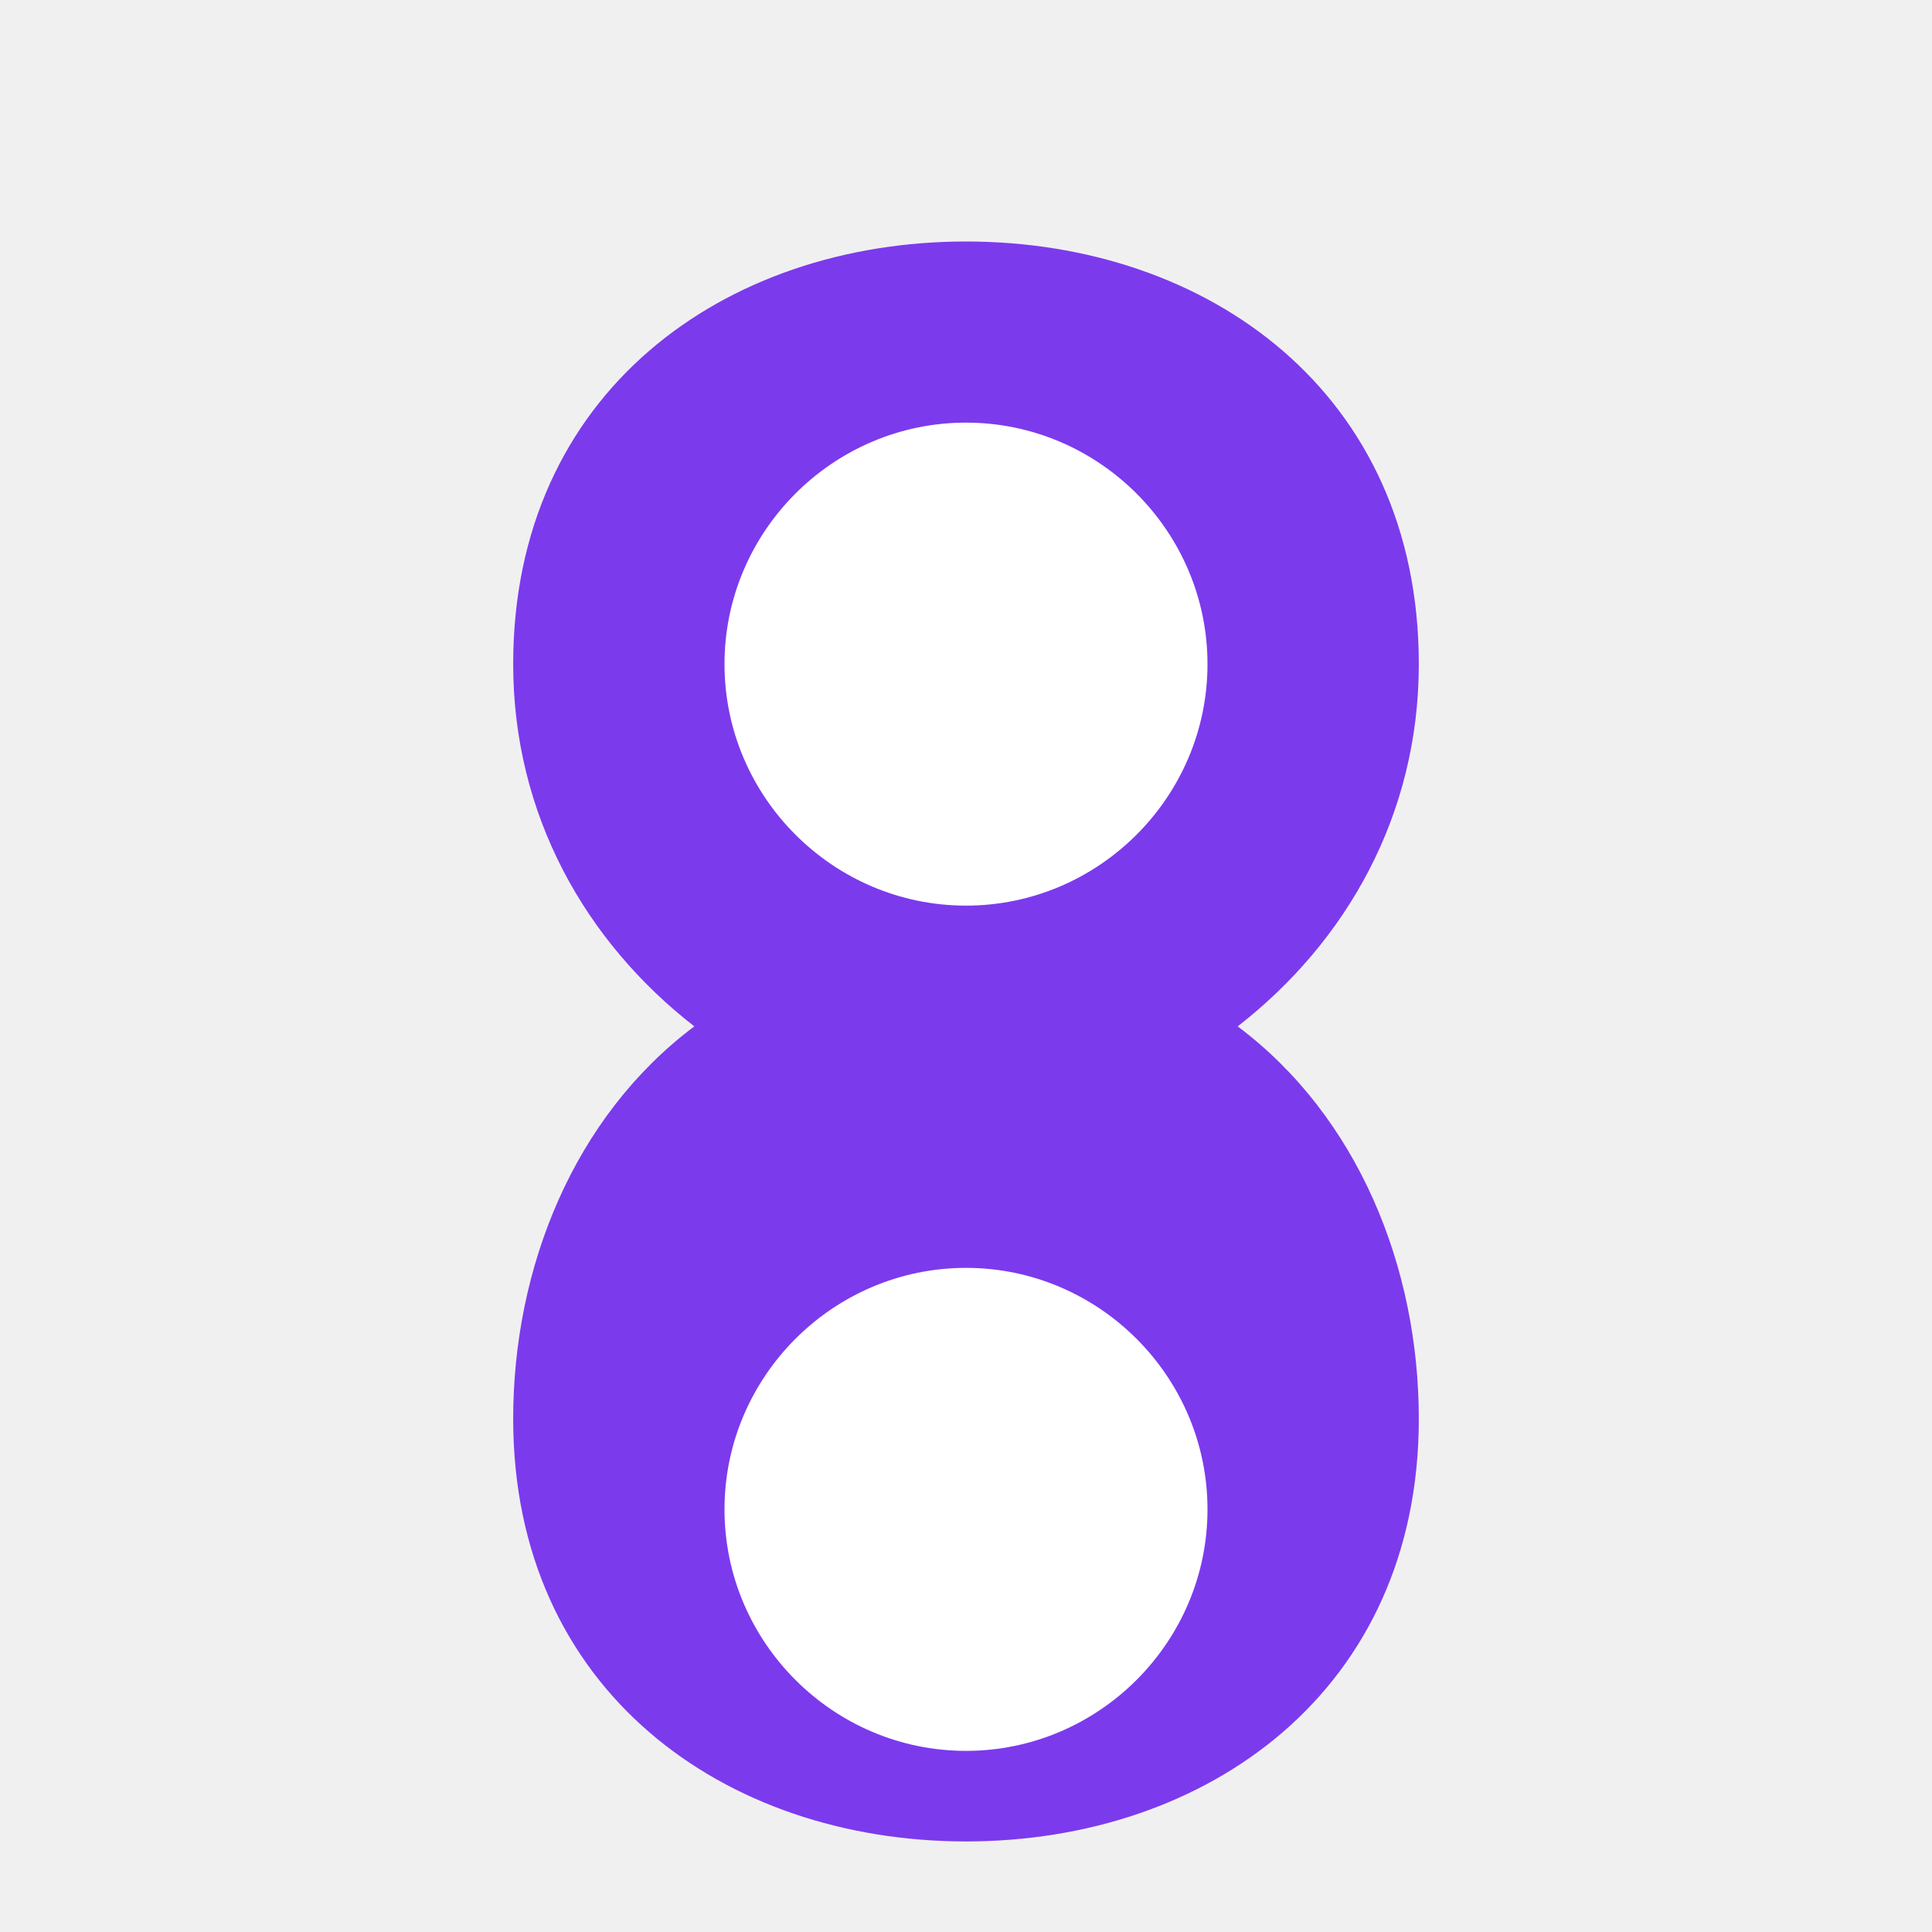
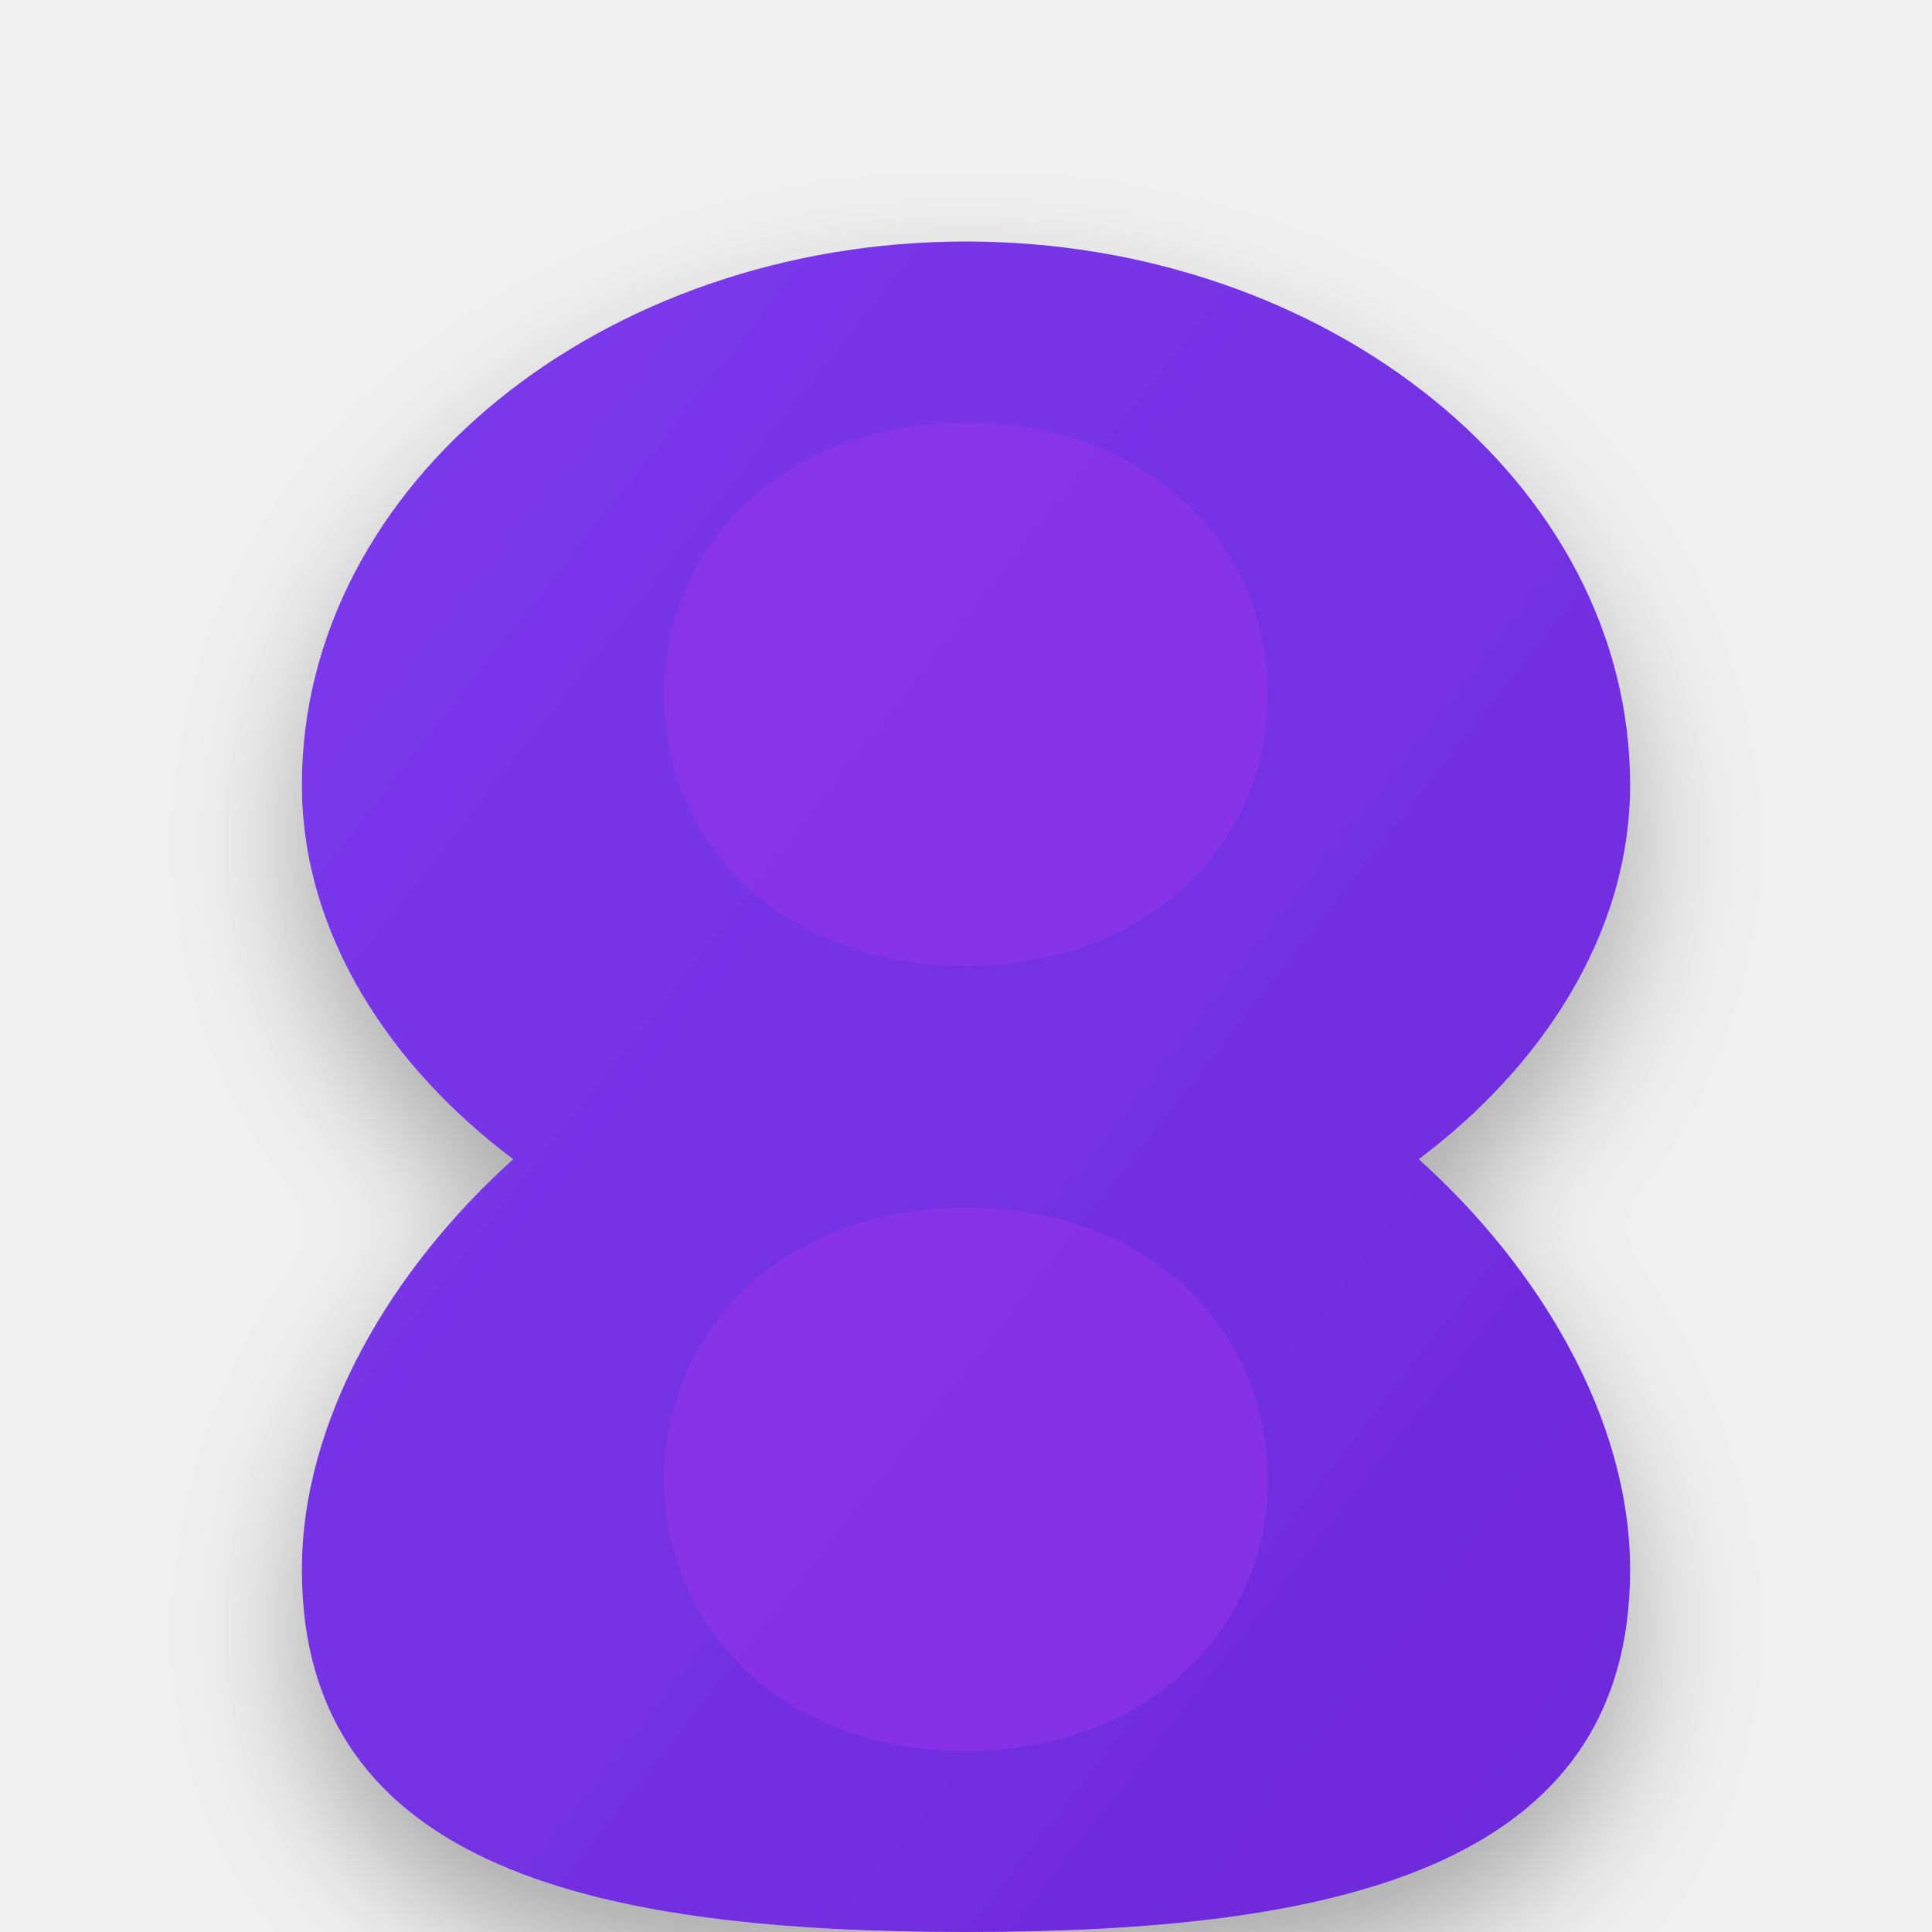
<svg xmlns="http://www.w3.org/2000/svg" width="32" height="32" viewBox="0 0 32 32" fill="none">
-   <path d="M16 4C12 4 8.5 6.5 8.5 11c0 2.5 1.2 4.6 3 6C9.5 18.5 8.5 21 8.5 23.5c0 4.5 3.5 7 7.5 7s7.5-2.5 7.5-7c0-2.5-1-5-3-6.5 1.8-1.4 3-3.5 3-6 0-4.5-3.5-7-7.5-7z" fill="#7c3aed" />
-   <path d="M16 7c-2.2 0-4 1.8-4 4s1.8 4 4 4 4-1.8 4-4-1.8-4-4-4zm0 14c-2.2 0-4 1.8-4 4s1.8 4 4 4 4-1.8 4-4-1.8-4-4-4z" fill="#ffffff" />
+   <defs>
+     <linearGradient id="brainGradient" x1="0%" y1="0%" x2="100%" y2="100%">
+       <stop offset="0%" style="stop-color:#7c3aed;stop-opacity:1" />
+       <stop offset="100%" style="stop-color:#6d28d9;stop-opacity:1" />
+     </linearGradient>
+     <filter id="shadow">
+       <feDropShadow dx="0" dy="1" stdDeviation="1" flood-opacity="0.3" />
+     </filter>
+   </defs>
+   <path d="M16 4C10 4 5 8 5 13c0 2.5 1.5 4.7 3.5 6.2C6.5 21 5 23.5 5 26c0 5 5 6 11 6s11-1 11-6c0-2.5-1.5-5-3.5-6.8C25.5 17.7 27 15.5 27 13c0-5-5-9-11-9z" fill="url(#brainGradient)" filter="url(#shadow)" />
+   <path d="M16 7c-3 0-5 2-5 4.5s2 4.5 5 4.5 5-2 5-4.5S19 7 16 7zm0 13c-3 0-5 2-5 4.5s2 4.5 5 4.5 5-2 5-4.5S19 20 16 20z" fill="#9333ea" opacity="0.6" />
</svg>
